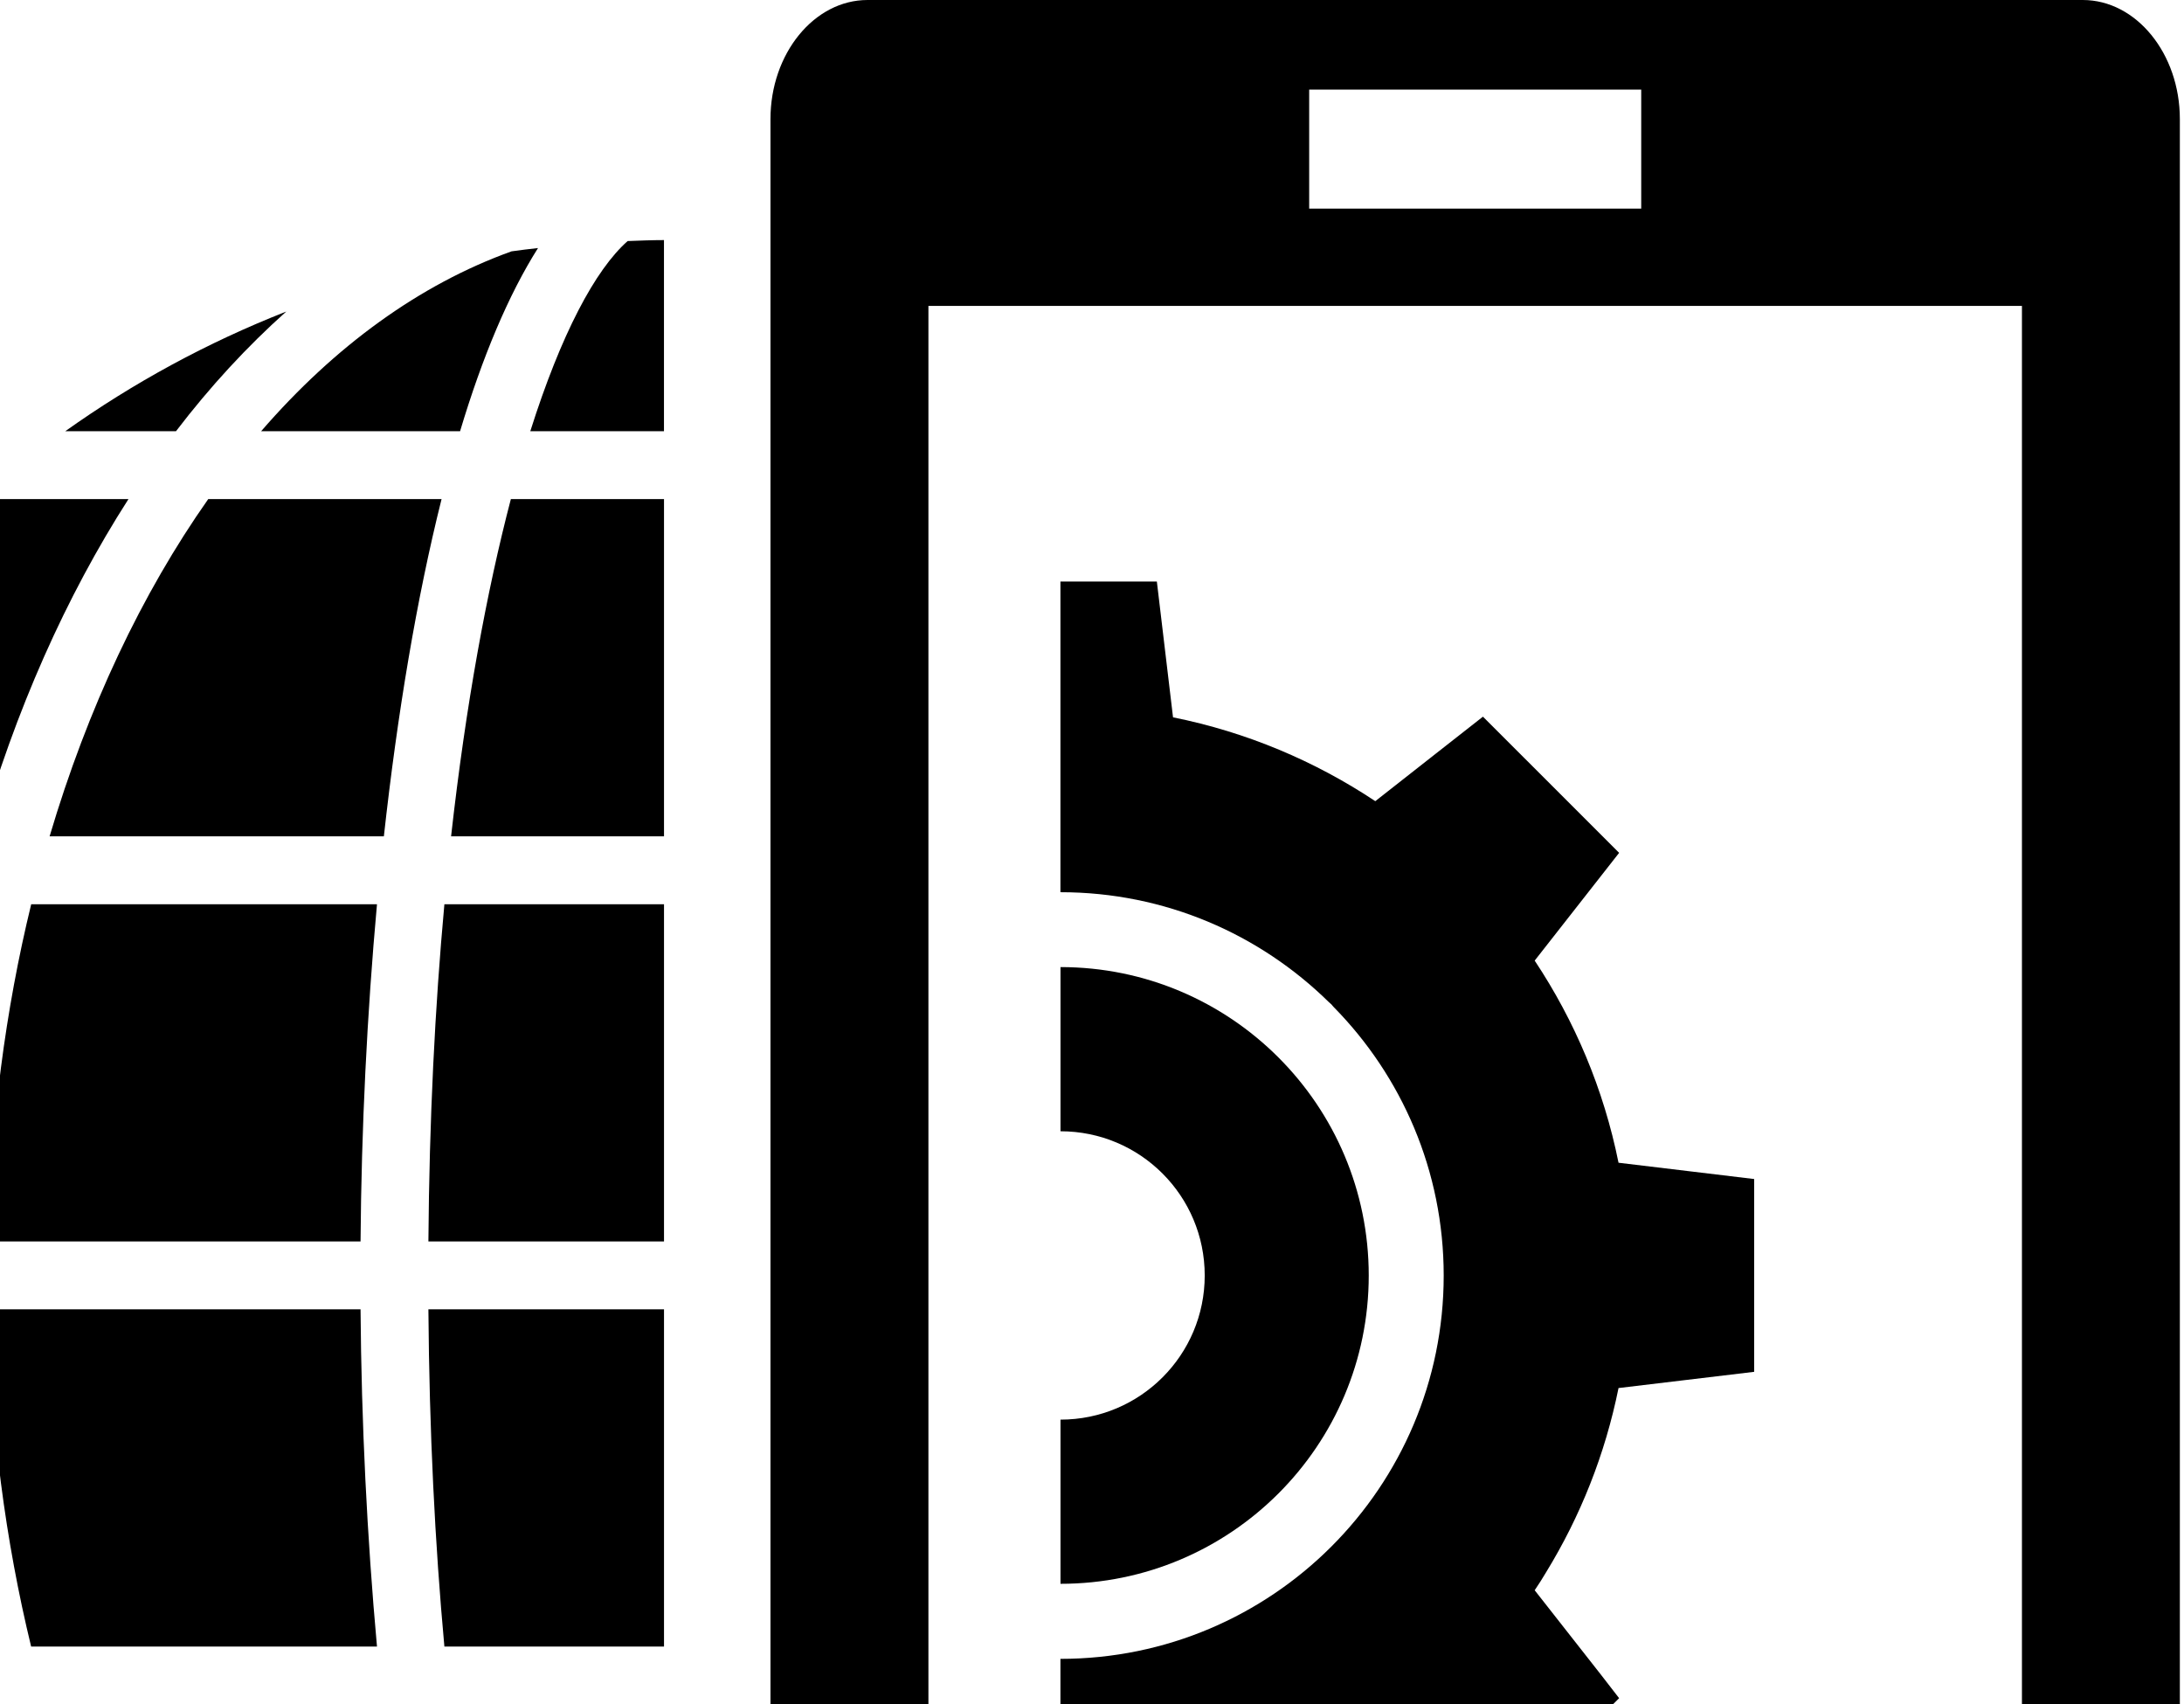
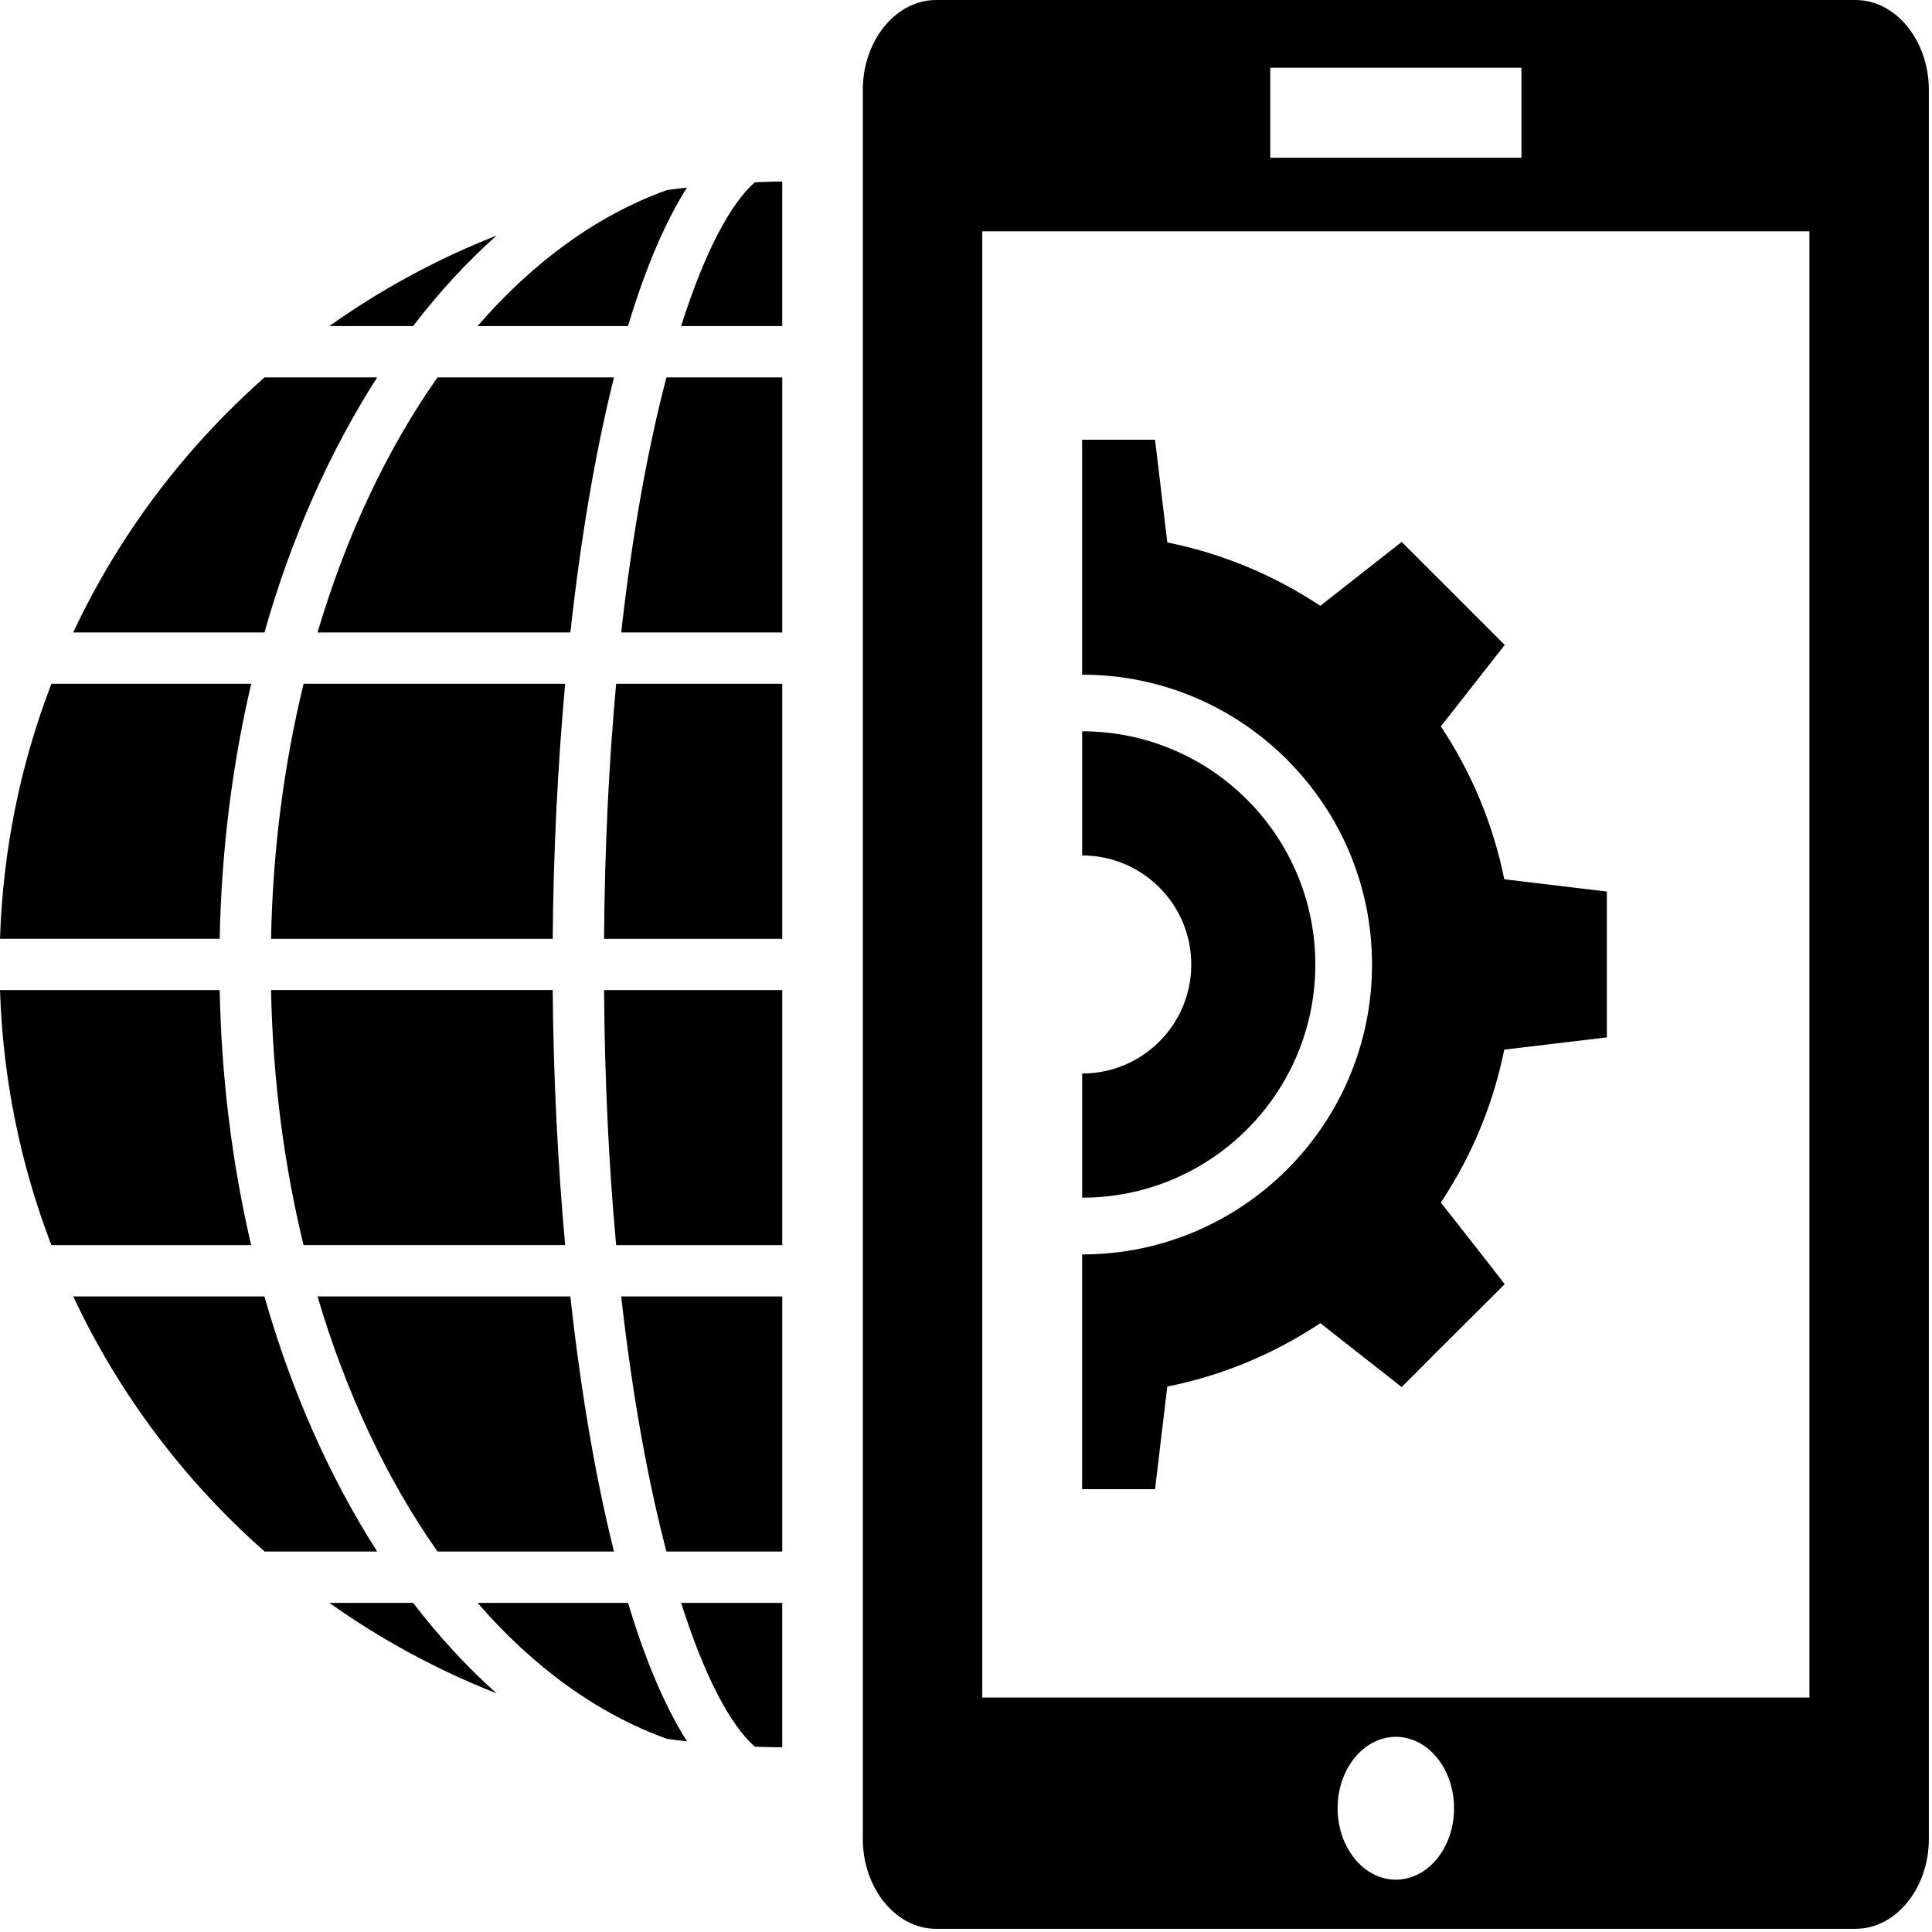
- <svg xmlns="http://www.w3.org/2000/svg" width="59px" height="46px" viewBox="0 0 59 46" version="1.1">
+ <svg xmlns="http://www.w3.org/2000/svg" width="69px" height="69px" viewBox="0 0 69 69" version="1.1">
  <defs />
  <g id="HSS-Framework" stroke="none" stroke-width="1" fill="none" fill-rule="evenodd">
-     <g id="01---View-mode" transform="translate(-30, -658)" fill="#000000">
+     <g id="02---Edit-mode" transform="translate(-40, -780)" fill="#000000">
      <g id="Framework" transform="translate(30, 264)">
-         <g id="APPLICATIONS" transform="translate(0, 390)">
+         <g id="APPLICATIONS" transform="translate(0, 512)">
          <g id="thead">
-             <g id="asset-bg-apps" transform="translate(-10, 4)">
+             <g id="technology" transform="translate(10, 4)">
              <path d="M35.081,60.627 L64.622,60.627 L64.622,8.261 L35.081,8.261 L35.081,60.627 Z M49.851,67.131 C48.706,67.131 47.772,65.987 47.772,64.58 C47.772,63.17 48.705,62.03 49.851,62.03 C50.999,62.03 51.931,63.171 51.931,64.58 C51.931,65.988 51,67.131 49.851,67.131 L49.851,67.131 Z M45.367,5.634 L54.337,5.634 L54.337,2.42 L45.367,2.42 L45.367,5.634 Z M66.266,0 L33.436,0 C31.994,0 30.814,1.447 30.814,3.216 L30.814,65.67 C30.814,67.441 31.994,68.887 33.436,68.887 L66.266,68.887 C67.708,68.888 68.888,67.441 68.888,65.672 L68.888,3.216 C68.888,1.447 67.708,0 66.266,0 L66.266,0 Z" id="Fill-1" />
              <path d="M15.626,13.478 C13.833,16.024 12.369,19.118 11.34,22.587 L20.37,22.587 C20.736,19.272 21.256,16.163 21.929,13.478 L15.626,13.478 Z" id="Fill-3" />
              <path d="M20.184,24.421 L10.843,24.421 C10.148,27.269 9.743,30.332 9.68,33.528 L19.74,33.528 C19.763,30.468 19.916,27.381 20.184,24.421" id="Fill-4" />
              <path d="M22.005,24.421 C21.751,27.191 21.597,30.236 21.573,33.528 L27.938,33.528 L27.938,24.421 L22.005,24.421 Z" id="Fill-5" />
+               <path d="M21.928,55.411 C21.255,52.724 20.735,49.615 20.369,46.301 L11.339,46.301 C12.367,49.77 13.831,52.863 15.625,55.411 L21.928,55.411 Z" id="Fill-6" />
              <path d="M21.573,35.361 C21.597,38.655 21.751,41.7 22.005,44.469 L27.938,44.469 L27.938,35.361 L21.573,35.361 Z" id="Fill-7" />
+               <path d="M22.186,46.302 C22.586,49.872 23.151,52.928 23.801,55.412 L27.938,55.412 L27.938,46.302 L22.186,46.302 Z" id="Fill-8" />
              <path d="M23.801,13.478 C23.151,15.96 22.586,19.016 22.186,22.587 L27.938,22.587 L27.938,13.478 L23.801,13.478 Z" id="Fill-9" />
              <path d="M10.841,44.468 L20.184,44.468 C19.916,41.506 19.763,38.422 19.74,35.36 L9.68,35.36 C9.743,38.558 10.149,41.621 10.841,44.468" id="Fill-10" />
+               <path d="M9.444,46.302 L2.616,46.302 C4.253,49.794 6.591,52.89 9.451,55.412 L13.472,55.412 C11.787,52.782 10.412,49.705 9.444,46.302" id="Fill-11" />
              <path d="M22.429,11.645 C23.031,9.637 23.737,7.959 24.534,6.699 C24.296,6.726 24.055,6.754 23.819,6.788 C21.334,7.681 19.04,9.353 17.055,11.645 L22.429,11.645 Z" id="Fill-12" />
              <path d="M13.471,13.478 L9.45,13.478 C6.591,16.001 4.253,19.095 2.614,22.587 L9.444,22.587 C10.412,19.183 11.785,16.106 13.471,13.478" id="Fill-13" />
+               <path d="M24.326,57.246 C25.156,59.863 26.079,61.606 26.956,62.381 C27.282,62.392 27.607,62.404 27.937,62.404 L27.937,57.246 L24.326,57.246 Z" id="Fill-14" />
+               <path d="M17.057,57.246 C19.041,59.537 21.335,61.208 23.82,62.1 C24.056,62.136 24.295,62.163 24.535,62.192 C23.738,60.93 23.032,59.253 22.431,57.246 L17.057,57.246 Z" id="Fill-15" />
+               <path d="M14.755,57.246 L11.764,57.246 C13.602,58.55 15.603,59.64 17.733,60.476 C16.675,59.532 15.678,58.451 14.755,57.246" id="Fill-16" />
              <path d="M17.733,8.414 C15.603,9.249 13.602,10.338 11.764,11.645 L14.755,11.645 C15.678,10.437 16.675,9.358 17.733,8.414" id="Fill-17" />
+               <path d="M8.972,24.421 L1.836,24.421 C0.743,27.262 0.103,30.328 7.23270439e-05,33.527 L7.846,33.527 C7.909,30.345 8.3,27.286 8.972,24.421" id="Fill-18" />
+               <path d="M7.846,35.361 L4.33962266e-05,35.361 C0.103,38.564 0.743,41.627 1.836,44.469 L8.97,44.469 C8.3,41.603 7.909,38.545 7.846,35.361" id="Fill-19" />
              <path d="M26.956,6.51 C26.079,7.284 25.156,9.025 24.326,11.645 L27.937,11.645 L27.937,6.484 C27.608,6.484 27.282,6.498 26.956,6.51" id="Fill-20" />
              <path d="M53.724,37.487 L57.388,37.049 L57.388,31.842 L53.724,31.402 C53.324,29.416 52.54,27.57 51.459,25.943 L53.74,23.033 L51.901,21.194 L50.061,19.355 L48.782,20.358 L47.153,21.637 C45.523,20.554 43.676,19.772 41.689,19.373 L41.252,15.705 L38.647,15.705 L38.647,24.096 C41.475,24.096 44.029,25.228 45.898,27.064 C45.919,27.087 45.946,27.102 45.969,27.127 C45.99,27.149 46.006,27.176 46.03,27.198 C47.865,29.063 49.001,31.621 49.001,34.448 C49.001,40.16 44.365,44.801 38.647,44.801 L38.647,53.185 L41.252,53.185 L41.689,49.519 C41.939,49.47 42.185,49.414 42.43,49.353 C44.137,48.922 45.728,48.203 47.154,47.256 L50.061,49.538 L51.285,48.31 L53.74,45.863 L53.25,45.23 L51.459,42.948 C51.565,42.791 51.669,42.629 51.768,42.461 C52.692,40.954 53.362,39.279 53.724,37.487" id="Fill-21" />
              <path d="M46.976,34.447 C46.976,29.85 43.247,26.118 38.649,26.118 L38.649,30.552 C40.802,30.552 42.545,32.295 42.545,34.447 C42.545,36.597 40.802,38.34 38.649,38.34 L38.649,42.774 C43.247,42.774 46.976,39.044 46.976,34.447" id="Fill-22" />
            </g>
          </g>
        </g>
      </g>
    </g>
  </g>
</svg>
